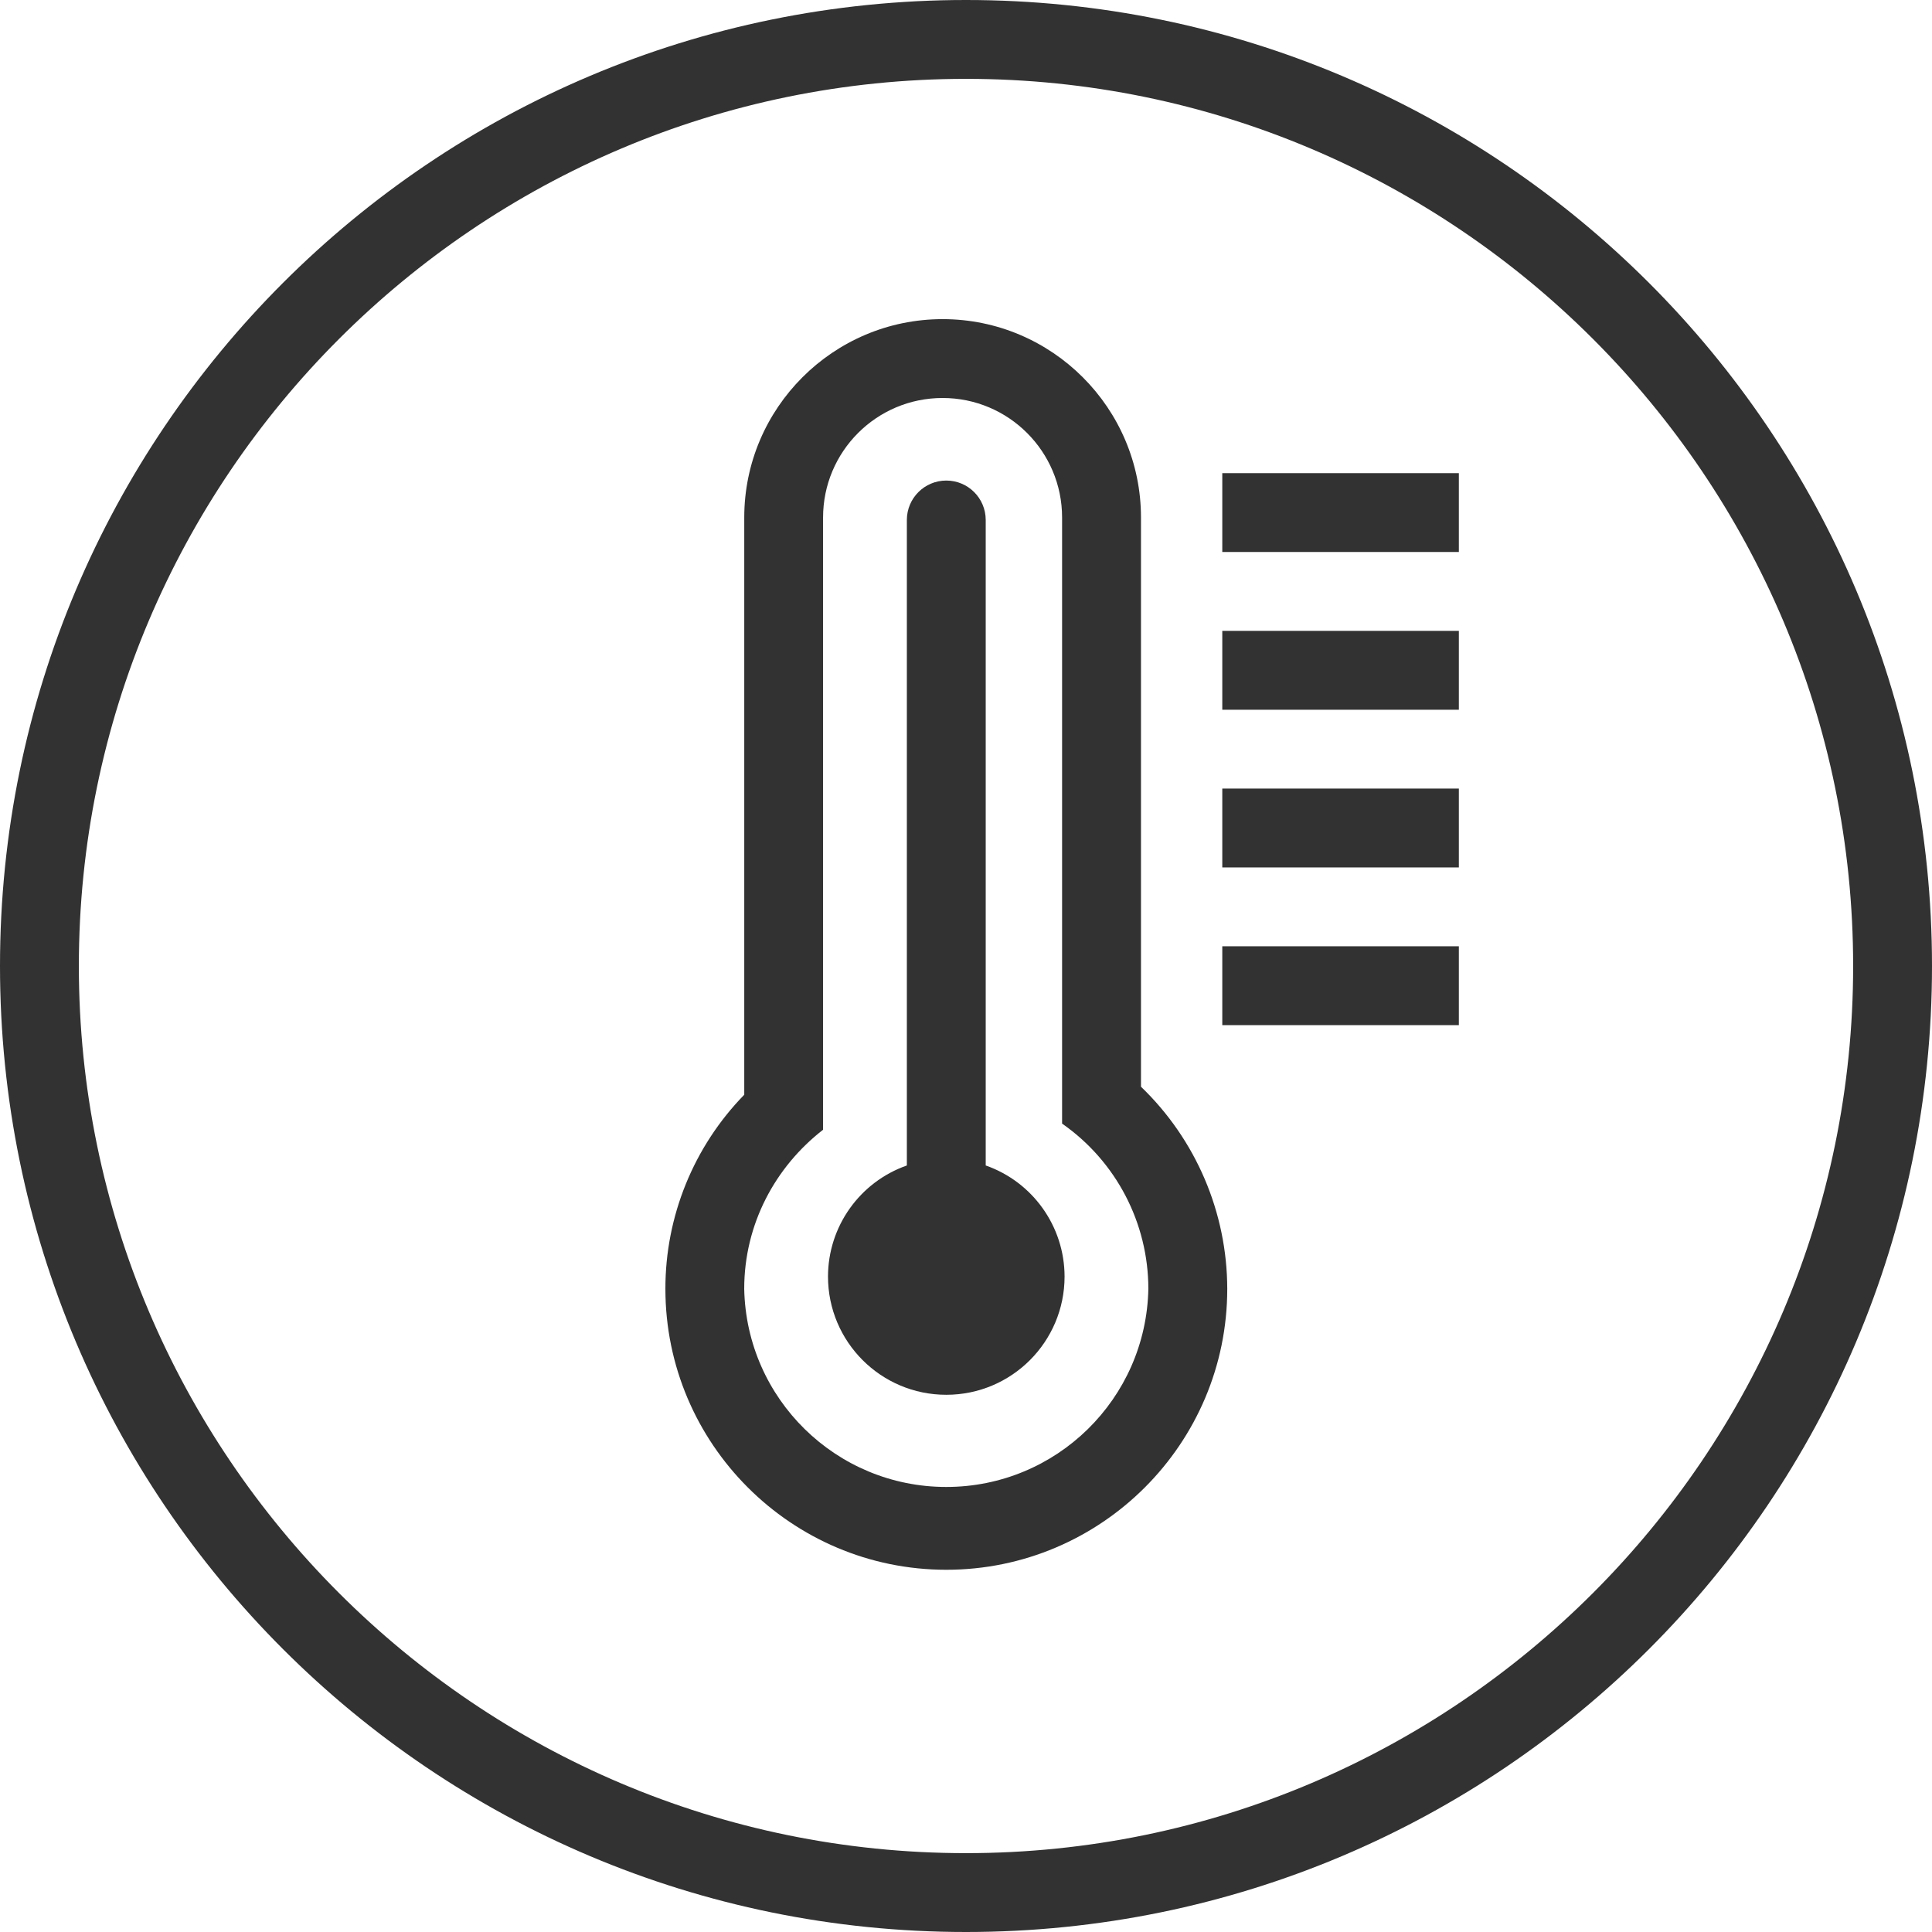
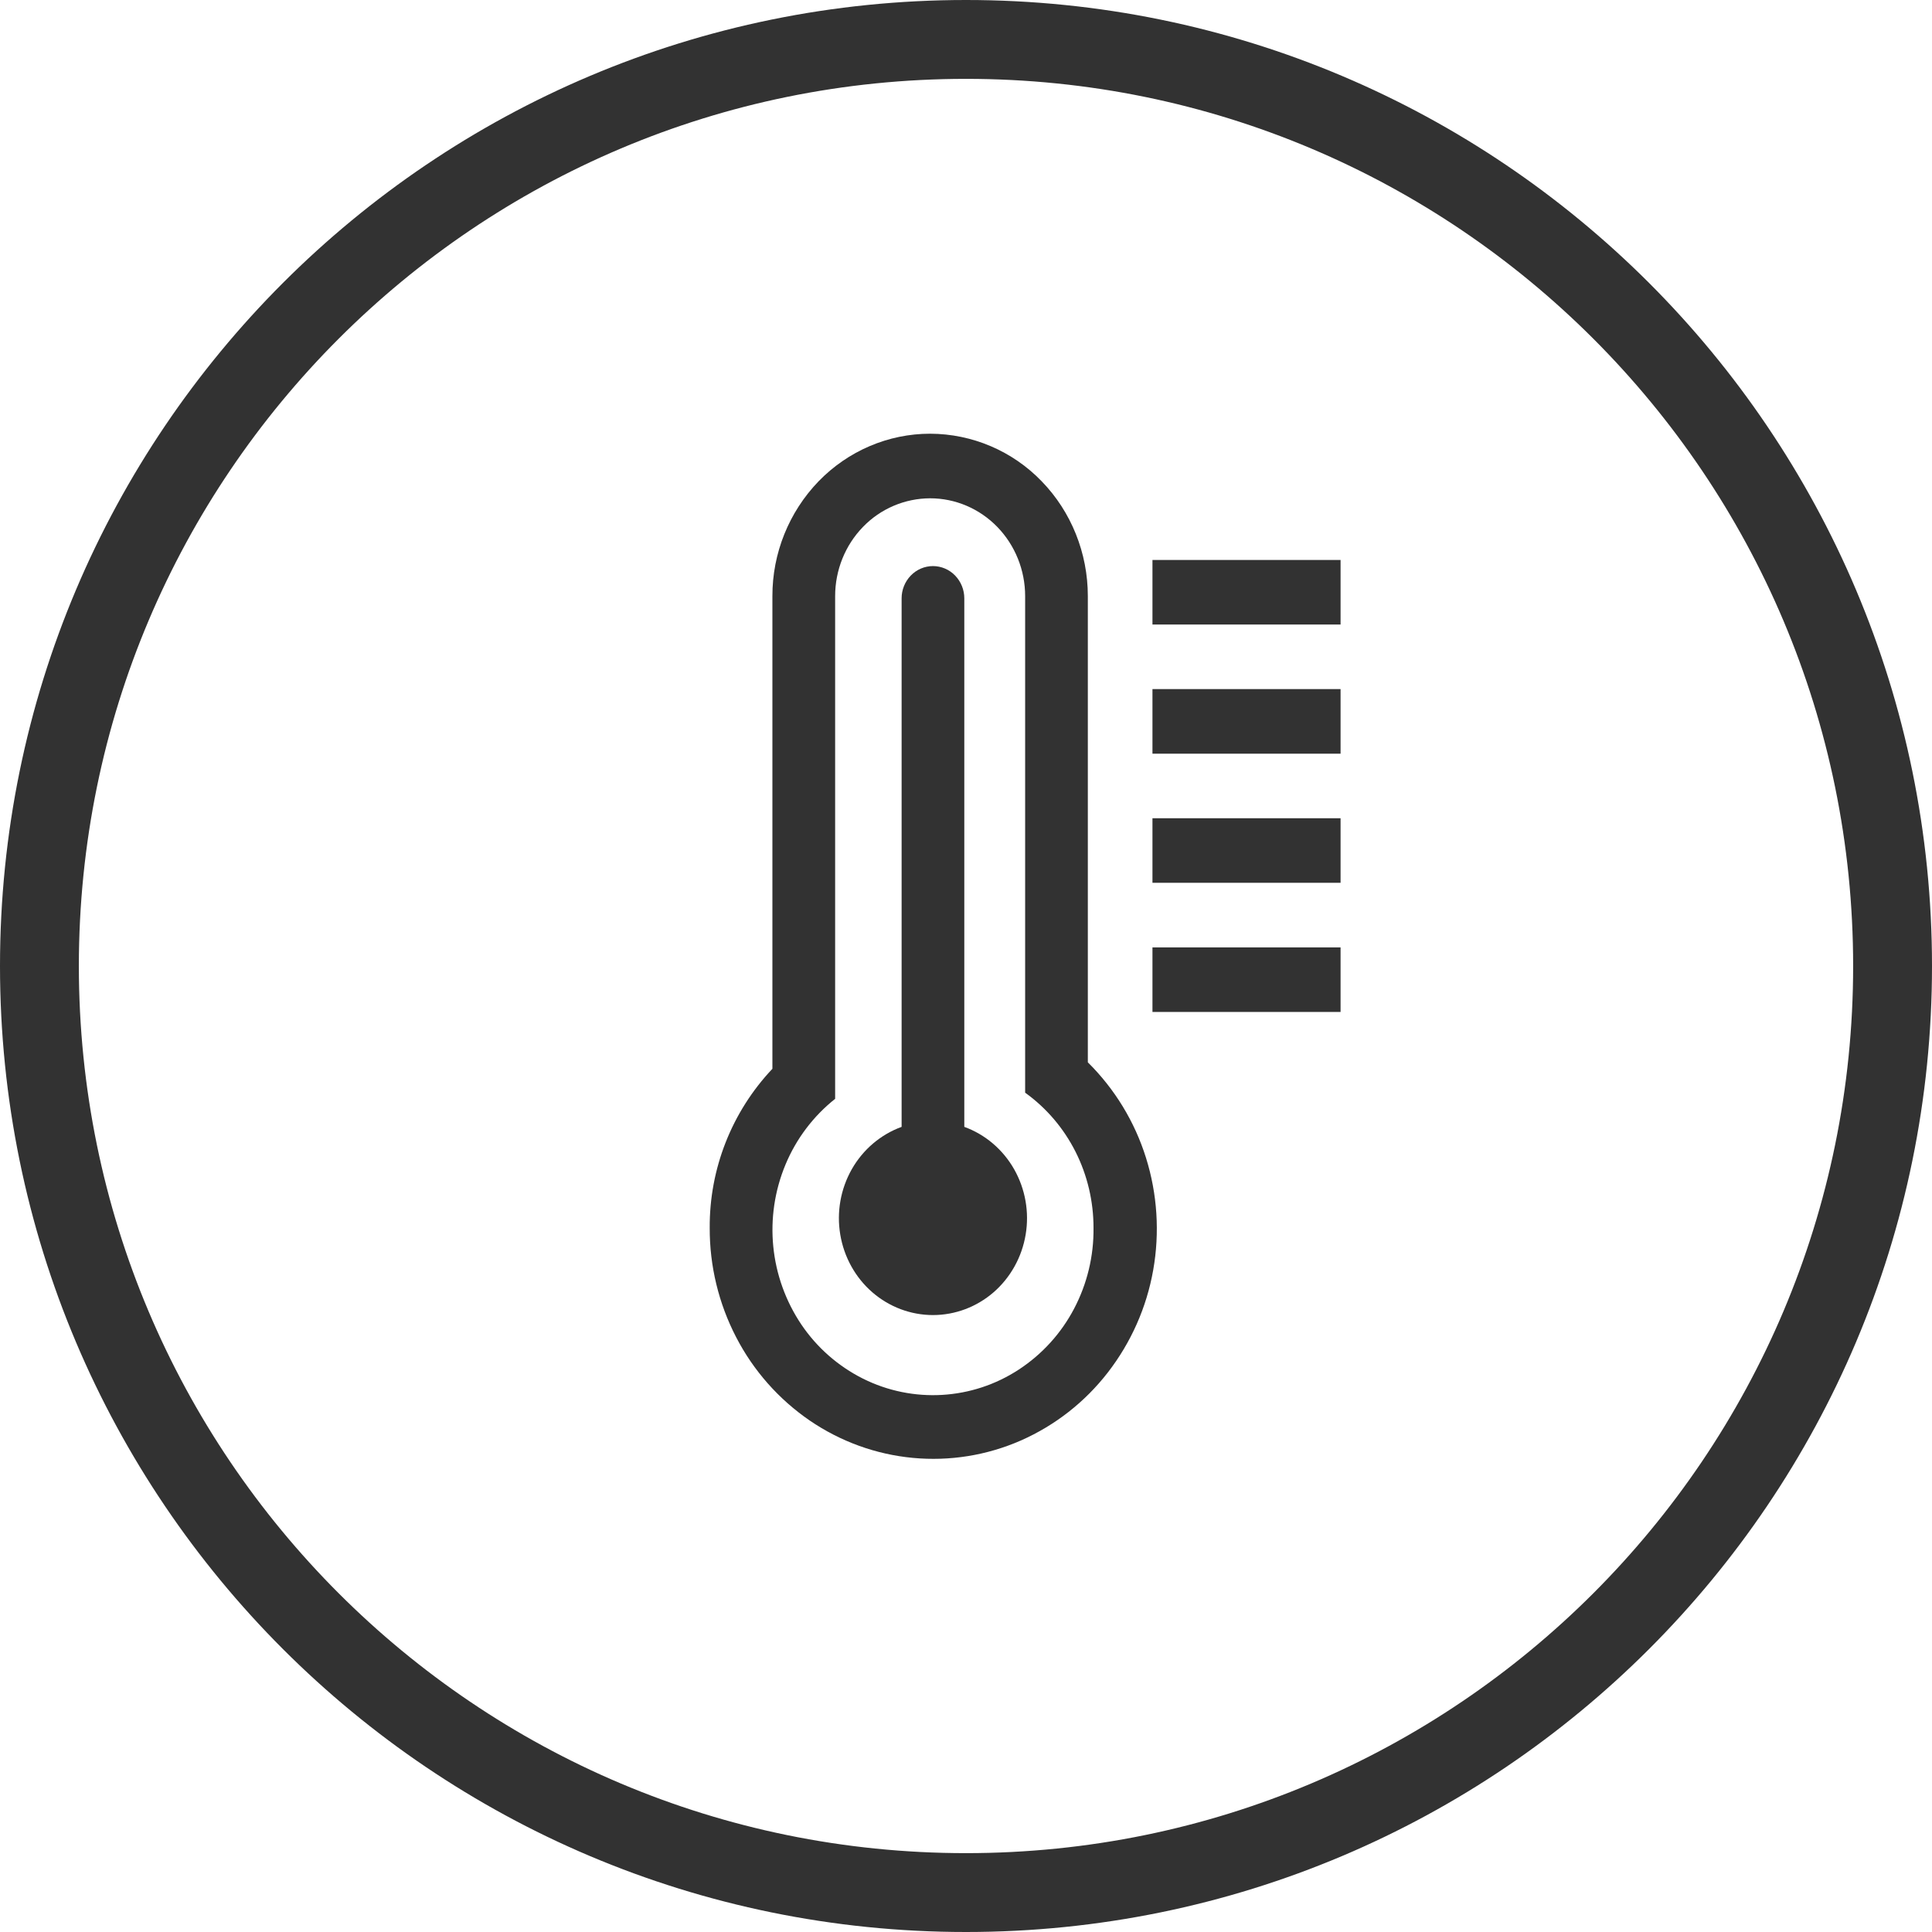
- <svg xmlns="http://www.w3.org/2000/svg" width="49" height="49" viewBox="0 0 49 49">
-   <g fill="#323232">
-     <path d="M24.5 0C10.969 0 0 10.969 0 24.5S10.969 49 24.5 49 49 38.031 49 24.5 38.031 0 24.5 0zm0 47C12.093 47 2 36.906 2 24.5 2 12.093 12.093 2 24.5 2 36.906 2 47 12.093 47 24.5 47 36.906 36.906 47 24.5 47z" />
-     <path d="M28.938 13.125c0-2.774-2.257-5.031-5.031-5.031s-5.031 2.257-5.031 5.031v14.64a7.042 7.042 0 0 0-2 4.923c0 3.929 3.196 7.125 7.125 7.125s7.125-3.196 7.125-7.125a7.127 7.127 0 0 0-2.188-5.126V13.125zm.187 19.563a5.126 5.126 0 0 1-10.25 0c0-1.647.792-3.098 2-4.035V13.125a3.031 3.031 0 1 1 6.062 0v15.372a5.114 5.114 0 0 1 2.188 4.191z" />
-     <path d="M25 29.559V13.188a1 1 0 1 0-2 0v16.371a2.99 2.99 0 0 0-2 2.816 3 3 0 1 0 6 0 2.99 2.99 0 0 0-2-2.816zM31 12h6v2h-6zM31 16h6v2h-6zM31 20h6v2h-6zM31 24h6v2h-6z" />
-   </g>
+ <svg xmlns="http://www.w3.org/2000/svg" width="49" height="49" fill="none">
+   <circle cx="24.5" cy="24.5" r="23.5" stroke="#323232" stroke-width="2" />
+   <path d="M27.59 15.119c0-1.092-.42-2.14-1.171-2.913A3.942 3.942 0 0023.59 11c-1.06 0-2.078.434-2.828 1.206a4.182 4.182 0 00-1.172 2.913v11.988A5.822 5.822 0 0018 31.144a5.977 5.977 0 00.67 2.77 5.781 5.781 0 001.865 2.113c.782.534 1.68.86 2.615.948a5.522 5.522 0 002.74-.44 5.69 5.69 0 002.208-1.727 5.922 5.922 0 001.15-2.597c.168-.951.105-1.93-.184-2.85a5.865 5.865 0 00-1.474-2.418V15.12zm.144 16.025a4.292 4.292 0 01-.493 2.048 4.147 4.147 0 01-1.398 1.541 3.972 3.972 0 01-3.959.231 4.106 4.106 0 01-1.558-1.368 4.305 4.305 0 01-.403-4.062 4.178 4.178 0 011.258-1.665v-12.75c0-.658.254-1.29.706-1.755a2.375 2.375 0 011.703-.726c.64 0 1.252.261 1.704.726.452.466.706 1.097.706 1.755v12.594c.537.385.975.899 1.277 1.496.302.598.458 1.262.457 1.935z" fill="#323232" />
+   <path d="M24.457 28.581V15.176a.832.832 0 00-.233-.579.784.784 0 00-.562-.24.784.784 0 00-.562.24.831.831 0 00-.233.58V28.58c-.53.193-.978.573-1.263 1.073a2.52 2.52 0 00-.293 1.659c.095.57.383 1.09.813 1.463.43.373.975.578 1.538.578.563 0 1.108-.205 1.538-.578.43-.374.718-.892.813-1.463a2.519 2.519 0 00-.293-1.659c-.285-.5-.732-.88-1.263-1.073zM34 14.202h-4.771v1.637H34v-1.637zM34 17.477h-4.771v1.638H34v-1.638zM34 20.753h-4.771v1.637H34v-1.637zM34 24.028h-4.771v1.638H34v-1.638z" fill="#323232" />
</svg>
